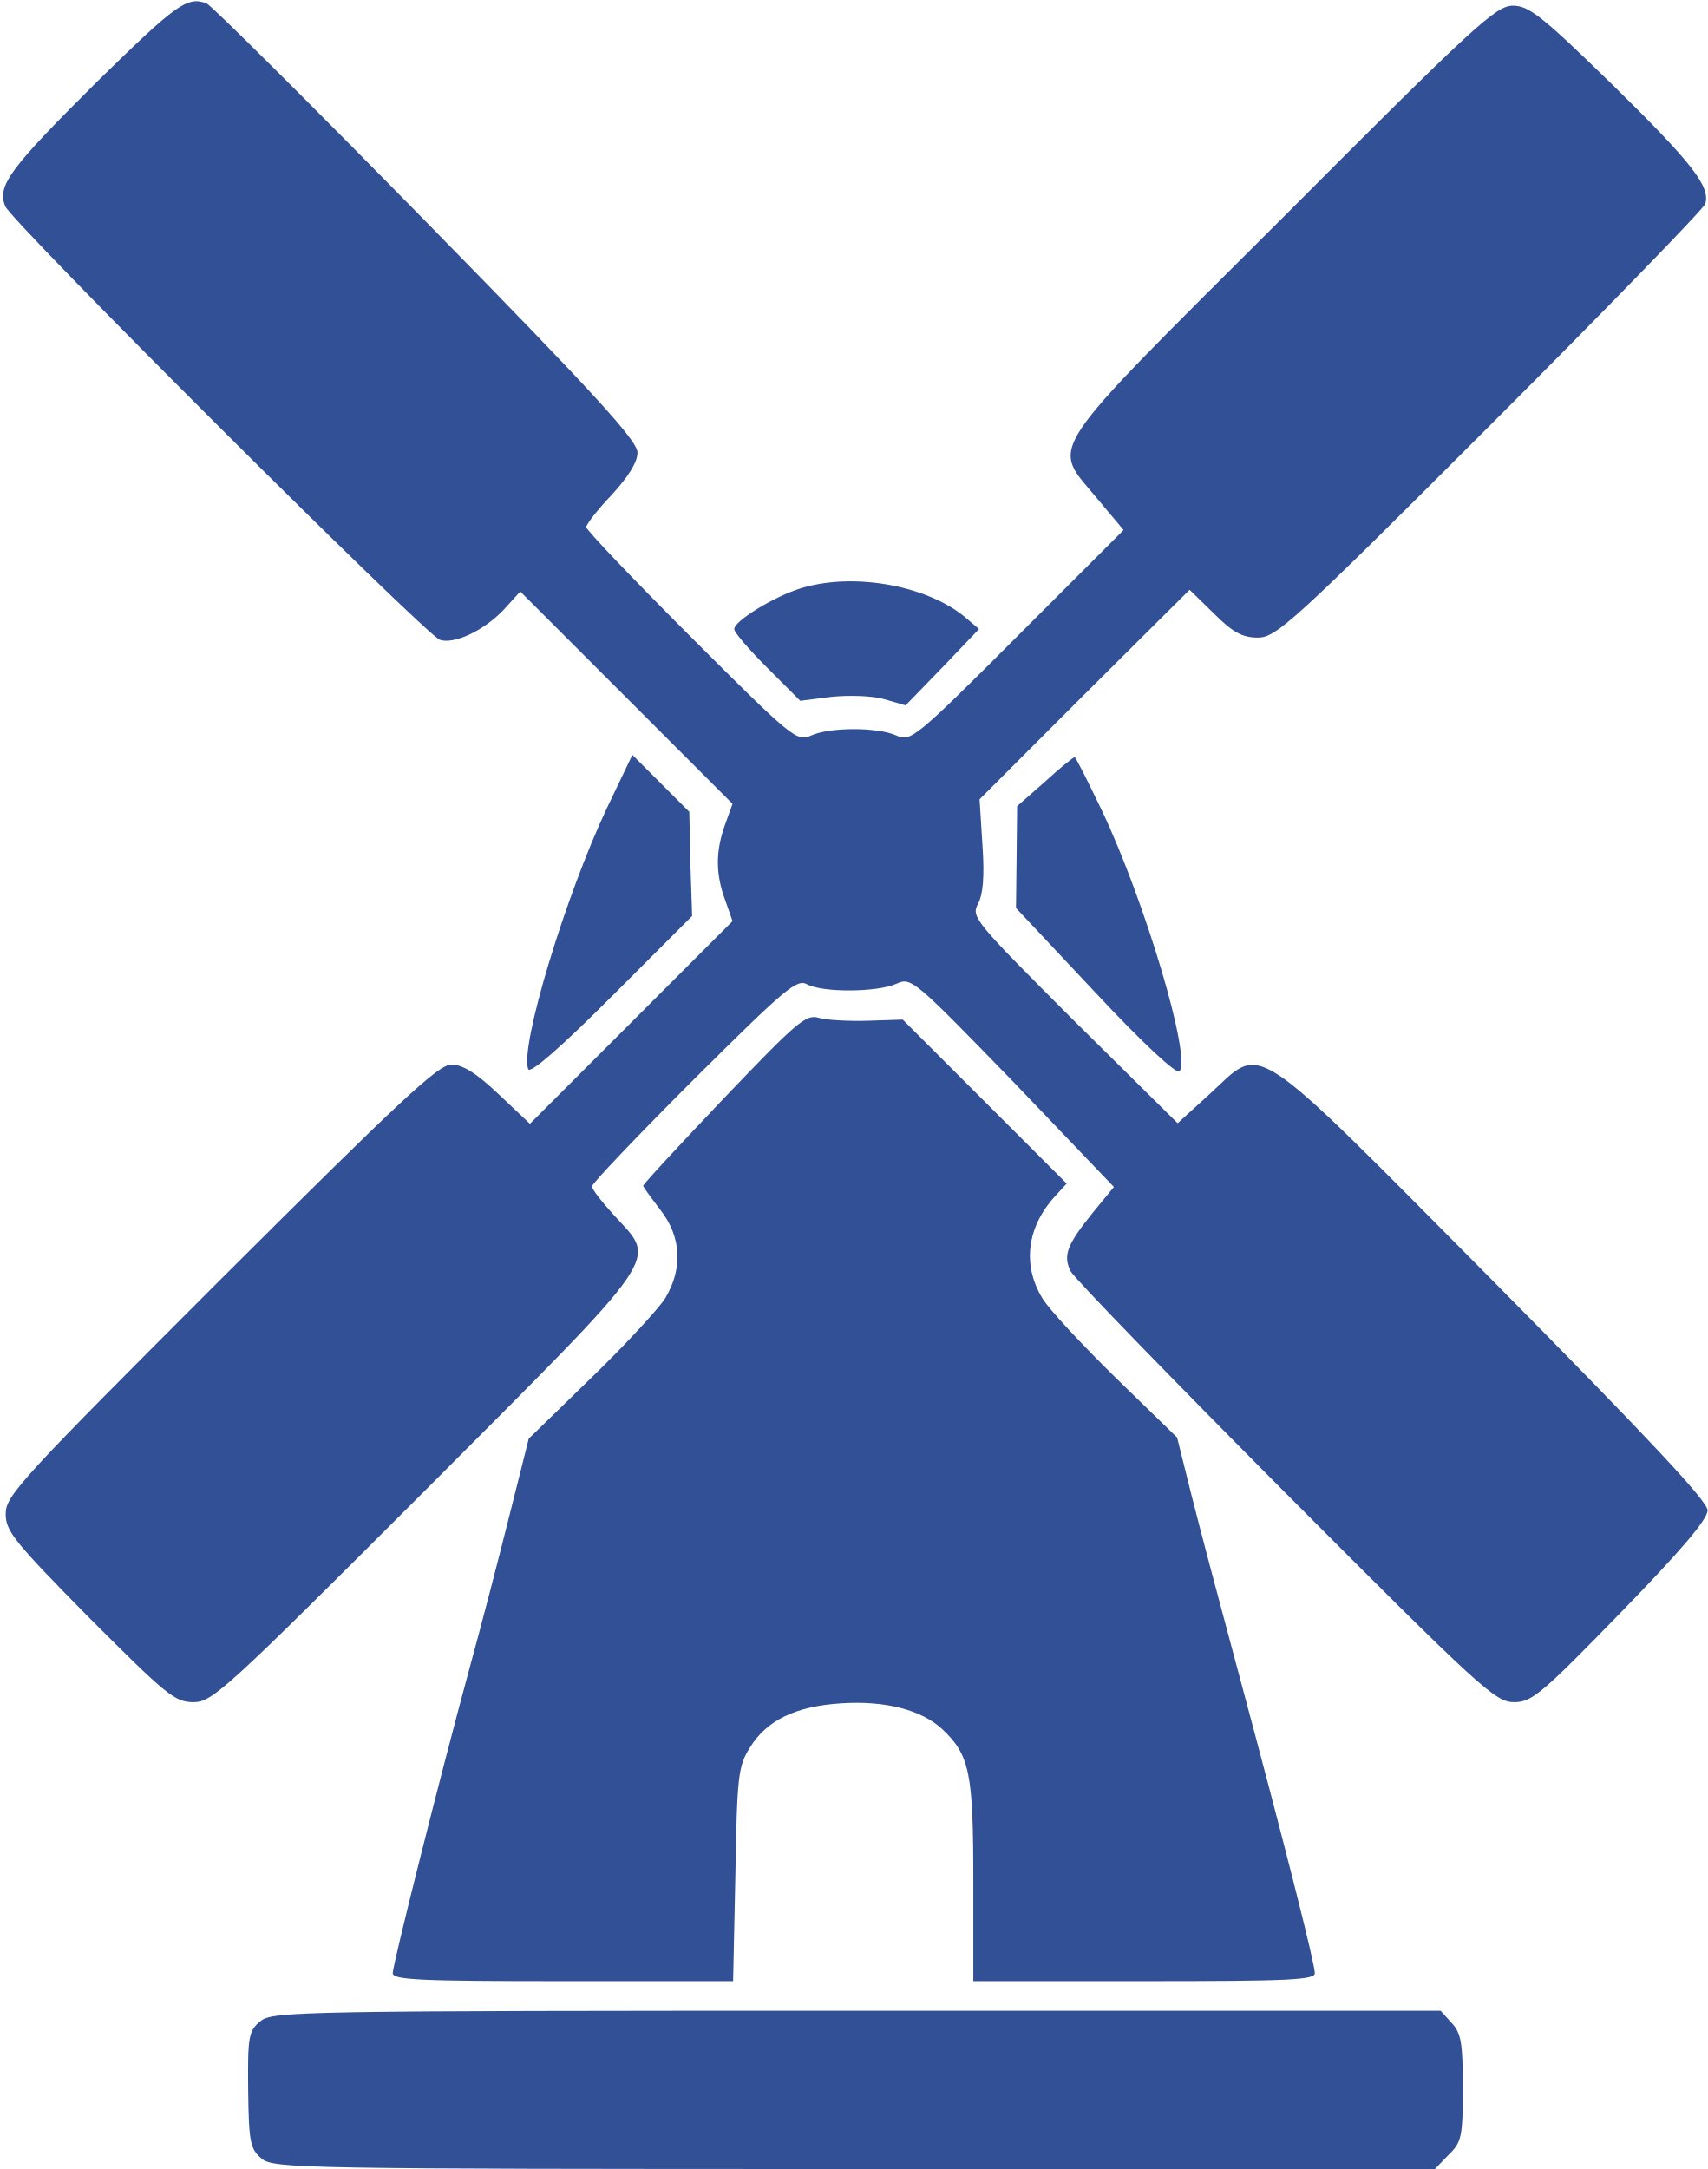
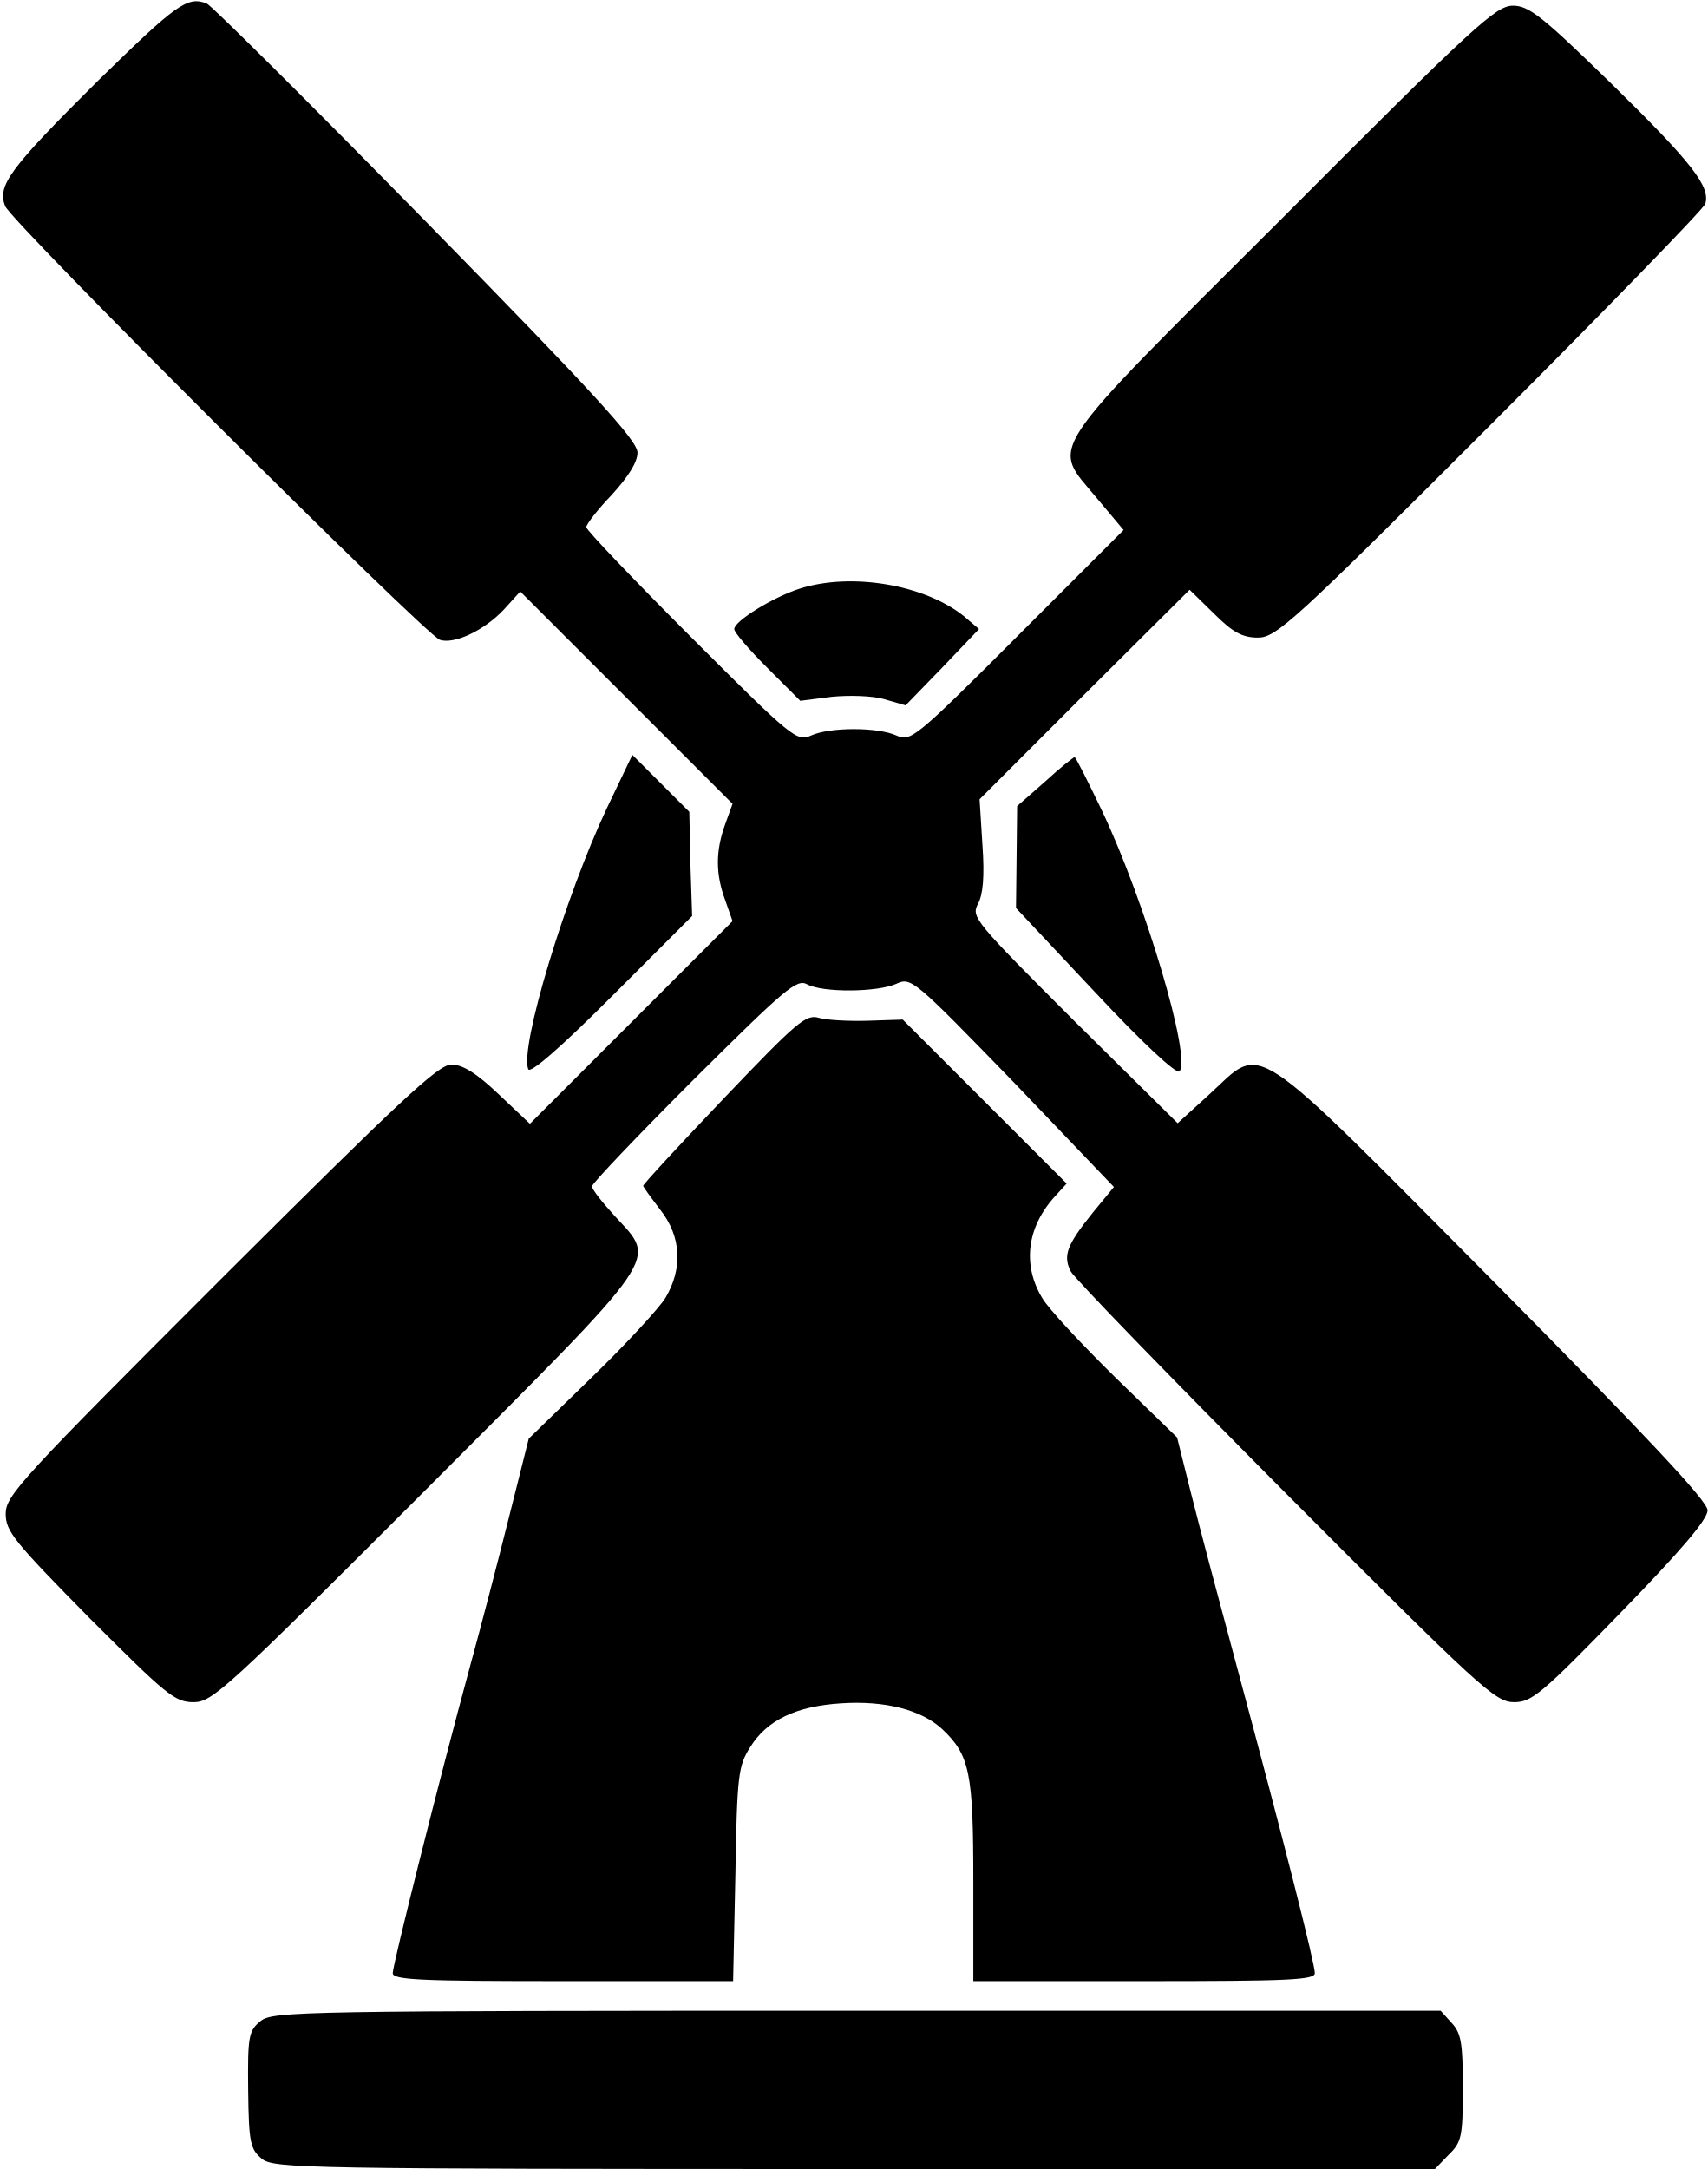
<svg xmlns="http://www.w3.org/2000/svg" version="1.0" width="300pt" height="381pt" viewBox="0 0 300 381" preserveAspectRatio="xMidYMid meet">
-   <g transform="translate(0,381) scale(0.1,-0.1)" fill="#325096" stroke="none">
+   <g transform="translate(0,381) scale(0.1,-0.1)" fill="#000000" stroke="none">
    <path d="M172 3668 c-156 -155 -177 -184 -163 -220 11 -28 738 -753 764 -762 25 -8 77 16 112 53 l29 32 187 -187 186 -186 -13 -36 c-17 -47 -17 -87 0 -133 l13 -37 -178 -178 -178 -178 -55 52 c-39 37 -63 52 -83 52 -23 0 -89 -62 -405 -377 -351 -351 -378 -380 -378 -412 0 -31 15 -49 147 -183 135 -135 150 -148 183 -148 33 0 57 22 408 373 422 423 406 400 332 481 -22 24 -40 47 -40 52 0 5 80 89 179 188 161 160 181 177 199 167 28 -15 124 -14 157 1 26 12 31 7 205 -172 l177 -185 -37 -45 c-45 -56 -53 -75 -39 -103 6 -12 176 -187 377 -389 342 -343 369 -368 402 -368 31 0 48 14 187 157 106 109 153 164 153 180 0 16 -103 126 -377 403 -435 438 -402 416 -498 328 l-56 -51 -182 180 c-174 174 -181 182 -169 205 9 16 12 48 8 104 l-5 80 184 184 185 184 43 -42 c33 -33 50 -42 77 -42 32 0 62 27 407 372 205 205 376 381 379 390 9 30 -22 71 -165 211 -122 119 -145 137 -173 137 -30 0 -69 -36 -405 -373 -427 -426 -406 -395 -326 -492 l47 -56 -187 -187 c-180 -180 -187 -185 -212 -174 -33 15 -117 15 -150 0 -25 -11 -32 -6 -211 173 -101 101 -184 188 -184 193 0 5 20 31 45 57 29 32 45 57 45 74 0 21 -75 103 -371 405 -204 208 -378 381 -386 384 -34 13 -53 -1 -191 -136z" />
    <path d="M1405 2776 c-47 -15 -115 -57 -115 -71 0 -6 26 -36 58 -68 l58 -58 55 7 c30 3 71 2 92 -4 l38 -11 65 67 64 67 -27 23 c-69 55 -197 77 -288 48z" />
    <path d="M1066 2390 c-73 -155 -153 -419 -138 -458 3 -9 57 38 146 127 l142 142 -3 91 -2 92 -50 50 -50 50 -45 -94z" />
    <path d="M1836 2437 l-49 -43 -1 -90 -1 -89 139 -148 c86 -92 143 -144 148 -139 22 22 -60 298 -136 458 -25 52 -46 94 -48 94 -2 0 -26 -19 -52 -43z" />
    <path d="M1272 1881 c-78 -82 -142 -151 -142 -154 0 -2 14 -21 30 -42 37 -47 40 -103 9 -155 -12 -19 -71 -83 -131 -141 l-109 -106 -35 -139 c-19 -76 -50 -195 -69 -264 -53 -195 -135 -521 -135 -536 0 -12 51 -14 299 -14 l299 0 4 188 c3 174 5 190 26 223 29 47 80 72 160 77 76 5 140 -11 177 -45 49 -46 55 -77 55 -268 l0 -175 300 0 c254 0 300 2 300 14 0 17 -55 234 -135 531 -31 115 -68 254 -82 310 l-25 100 -108 105 c-59 58 -118 121 -129 140 -35 58 -27 124 22 178 l21 23 -144 144 -144 144 -61 -2 c-33 -1 -72 1 -86 5 -23 7 -38 -6 -167 -141z" />
    <path d="M458 260 c-21 -17 -23 -26 -22 -121 1 -94 4 -104 24 -121 21 -17 73 -18 1042 -18 l1019 0 24 25 c23 22 25 32 25 118 0 79 -3 96 -20 114 l-19 21 -1026 0 c-976 0 -1026 -1 -1047 -18z" />
  </g>
</svg>
